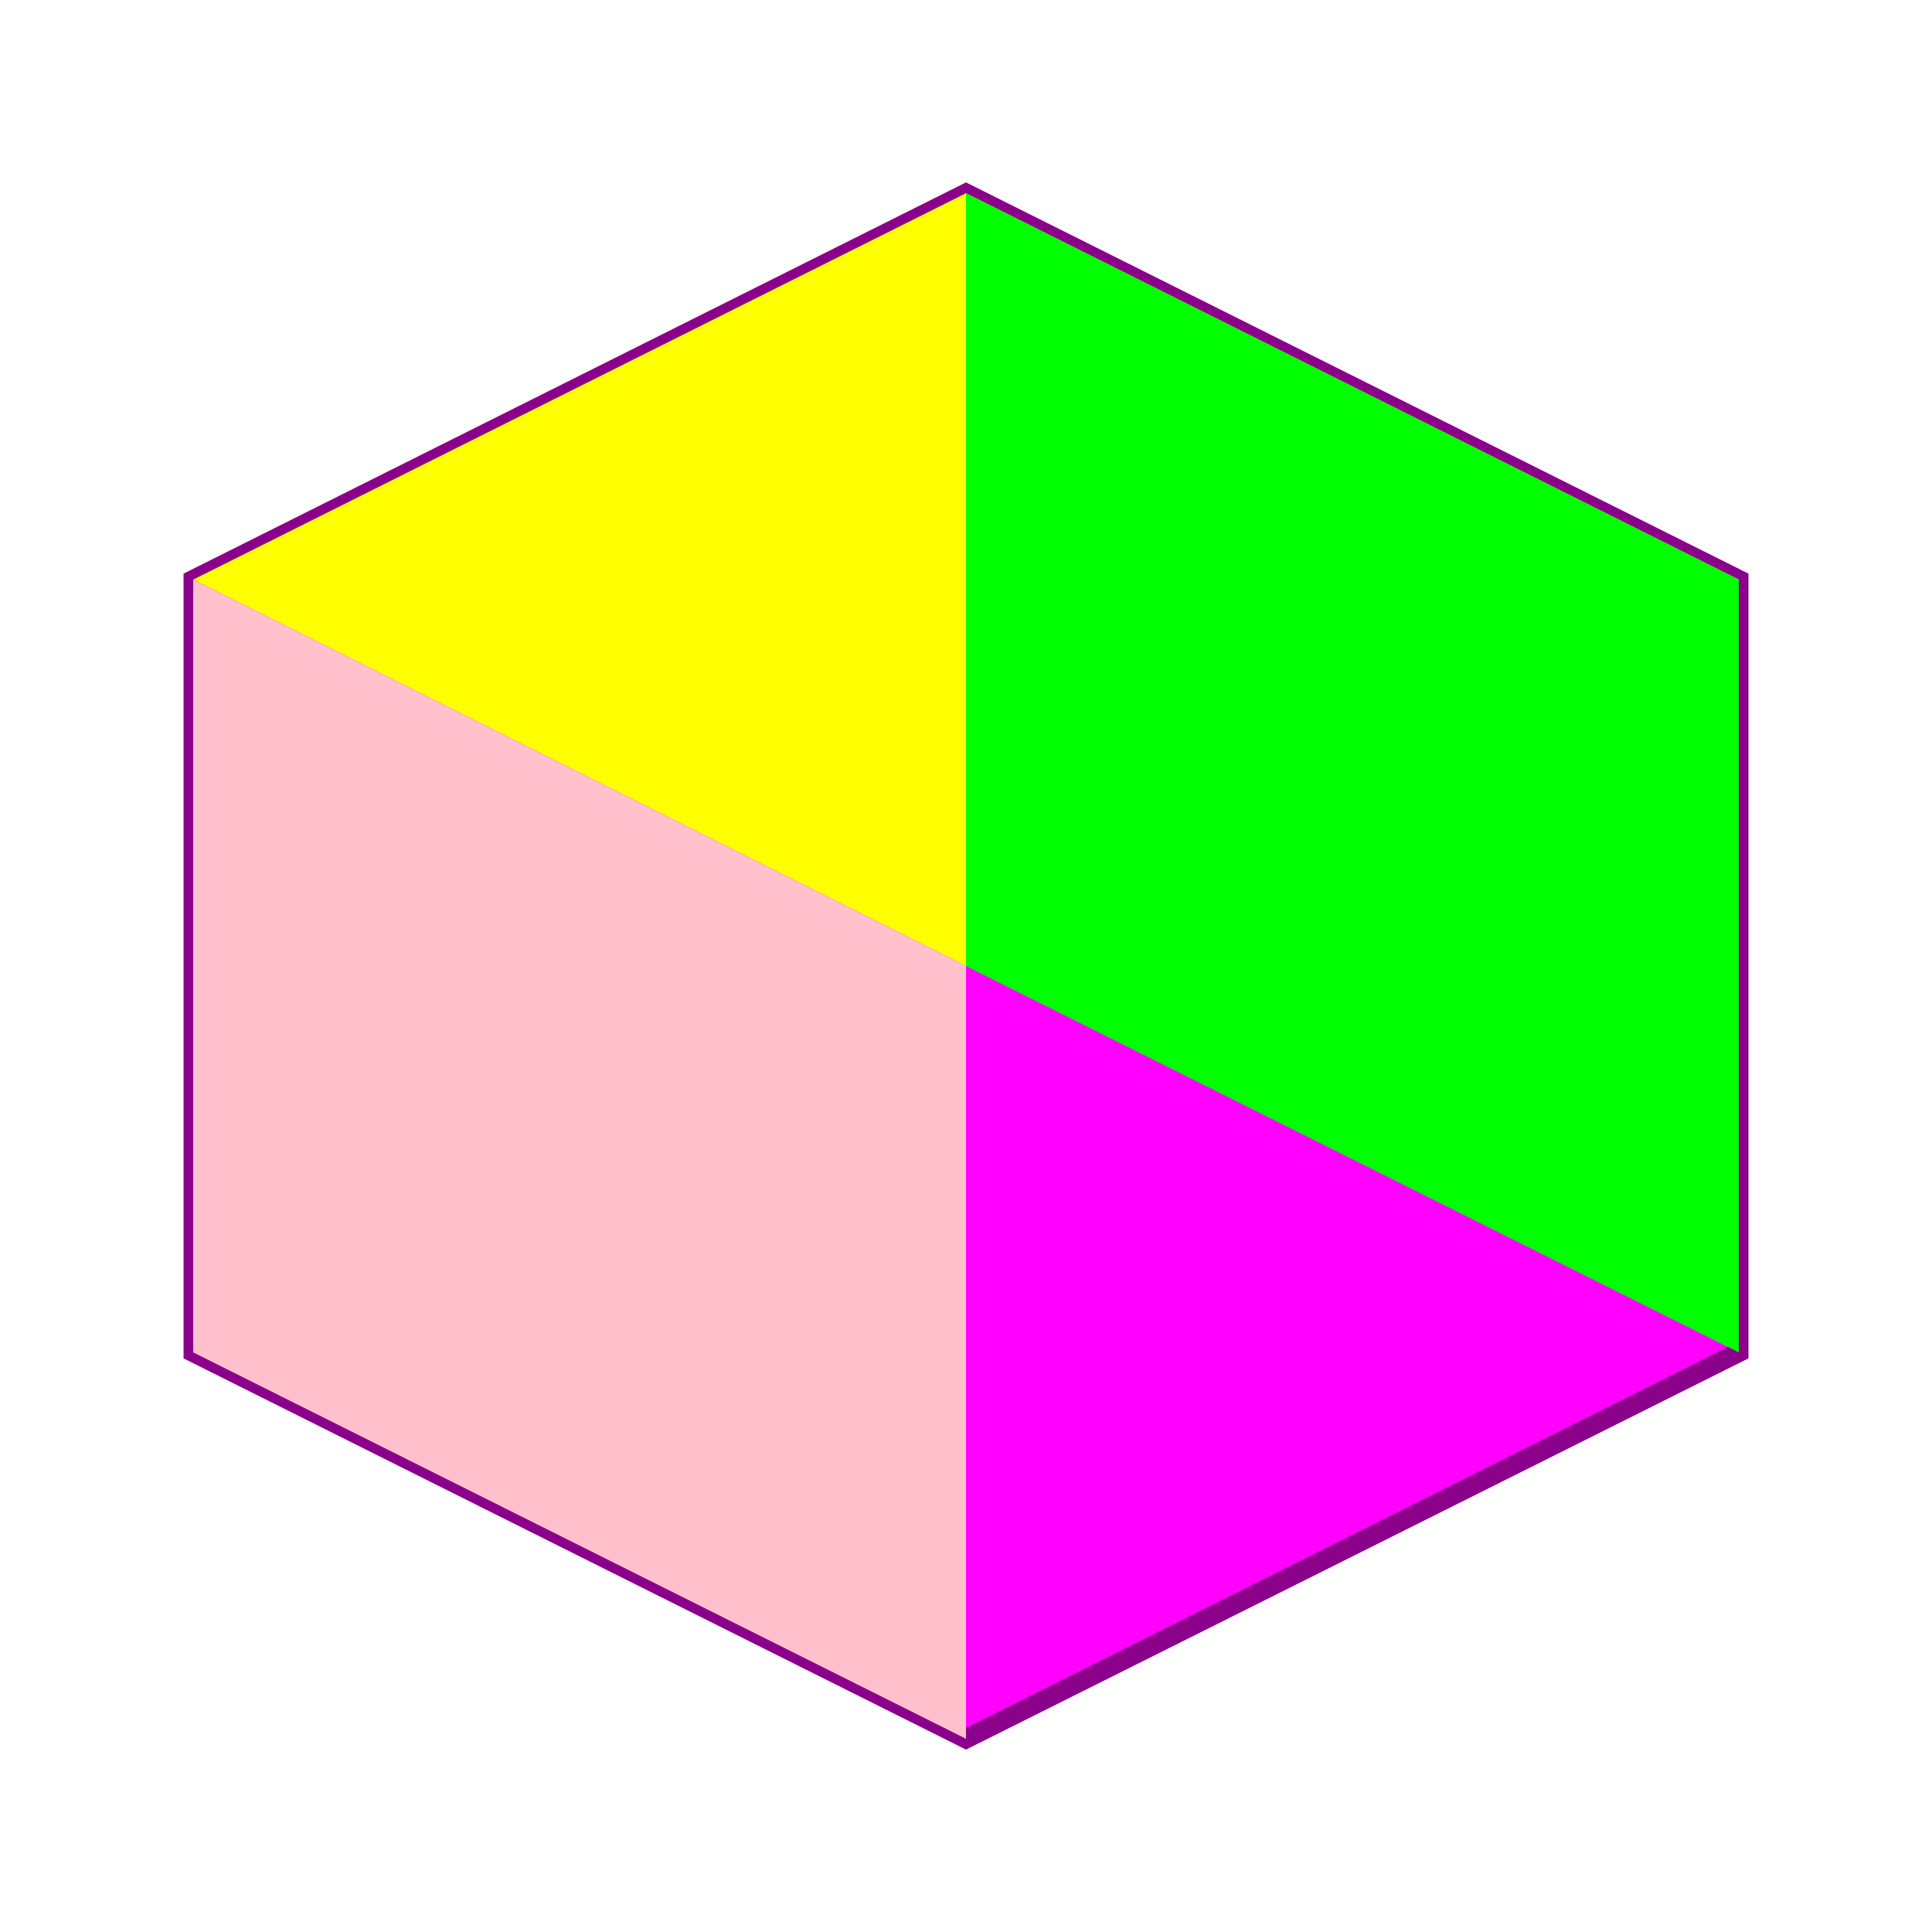
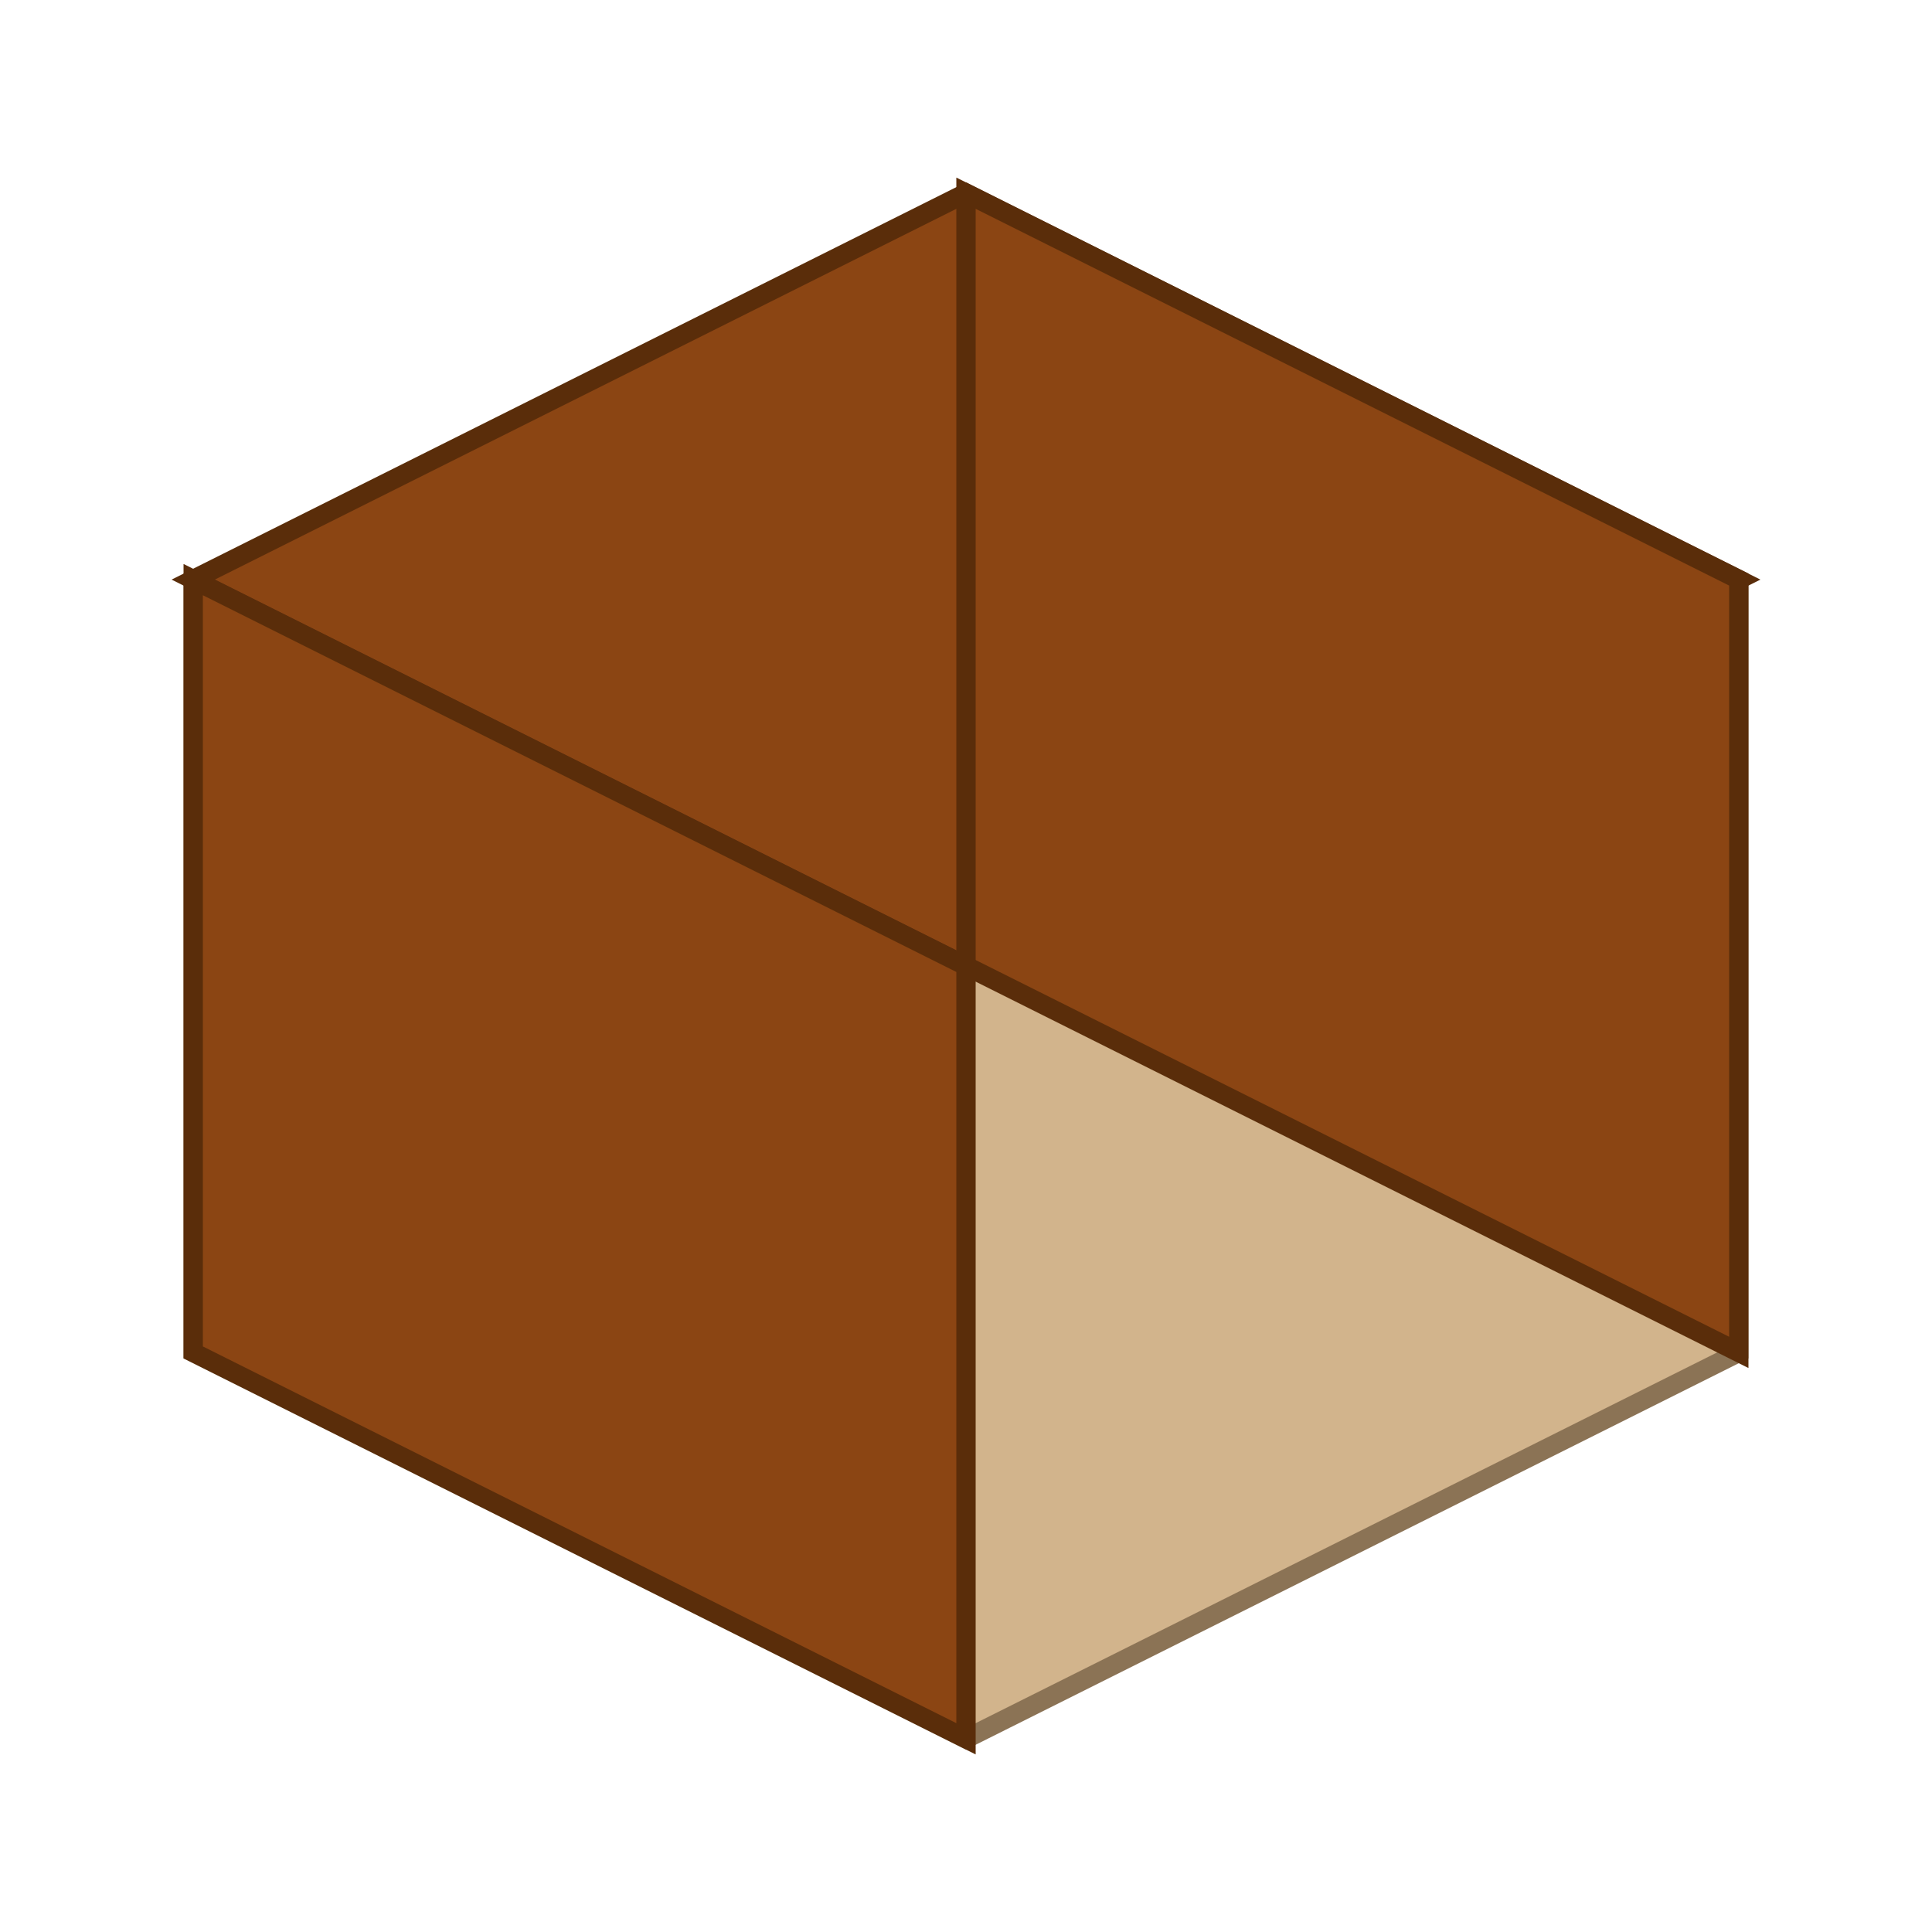
<svg xmlns="http://www.w3.org/2000/svg" width="100" height="100" viewBox="0 0 100 100">
-   <path d="M50 10 L90 30 L90 70 L50 90 L10 70 L10 30 Z" fill="magenta" stroke="darkmagenta" />
-   <path d="M50 10 L90 30 L50 50 L10 30 Z" fill="yellow" stroke="darkyellow" />
-   <path d="M50 50 L90 70 L90 30 L50 10 Z" fill="lime" stroke="darklime" />
-   <path d="M10 30 L10 70 L50 90 L50 50 Z" fill="pink" stroke="darkpink" />
+   <path d="M50 10 L90 30 L90 70 L50 90 L10 70 L10 30 Z" fill="#D2B48C" stroke="#8B7355" />
+   <path d="M50 10 L90 30 L50 50 L10 30 Z" fill="#8B4513" stroke="#5A2D0A" />
+   <path d="M50 50 L90 70 L90 30 L50 10 Z" fill="#8B4513" stroke="#5A2D0A" />
+   <path d="M10 30 L10 70 L50 90 L50 50 Z" fill="#8B4513" stroke="#5A2D0A" />
</svg>
